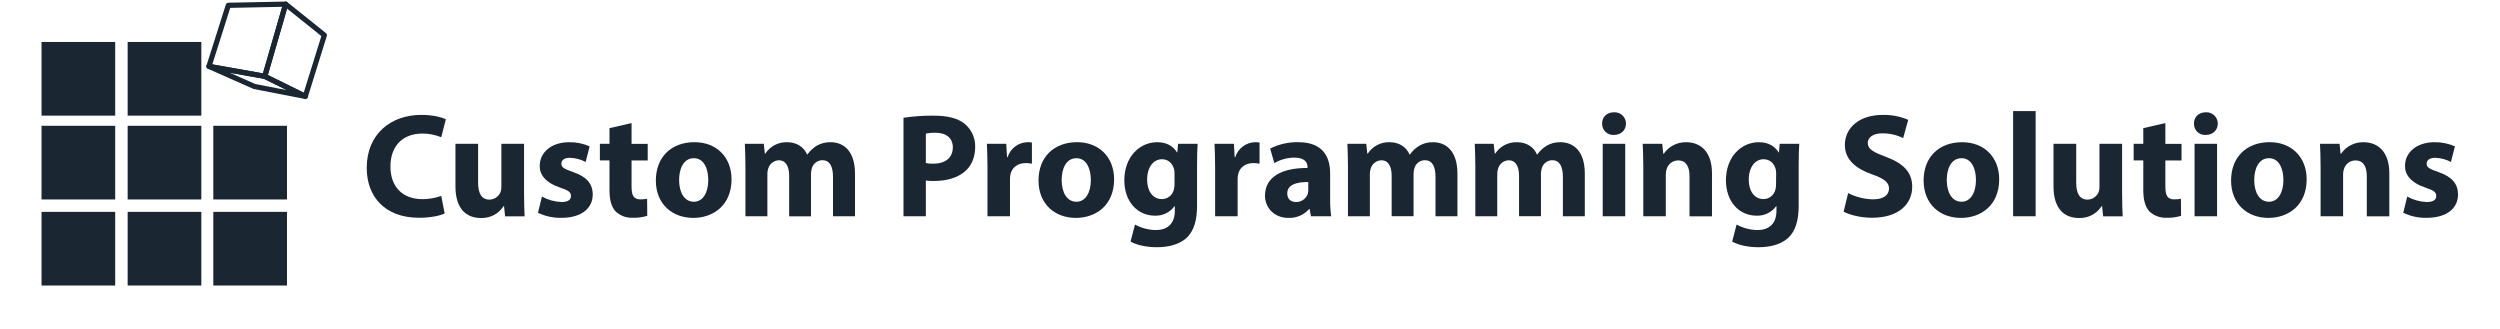
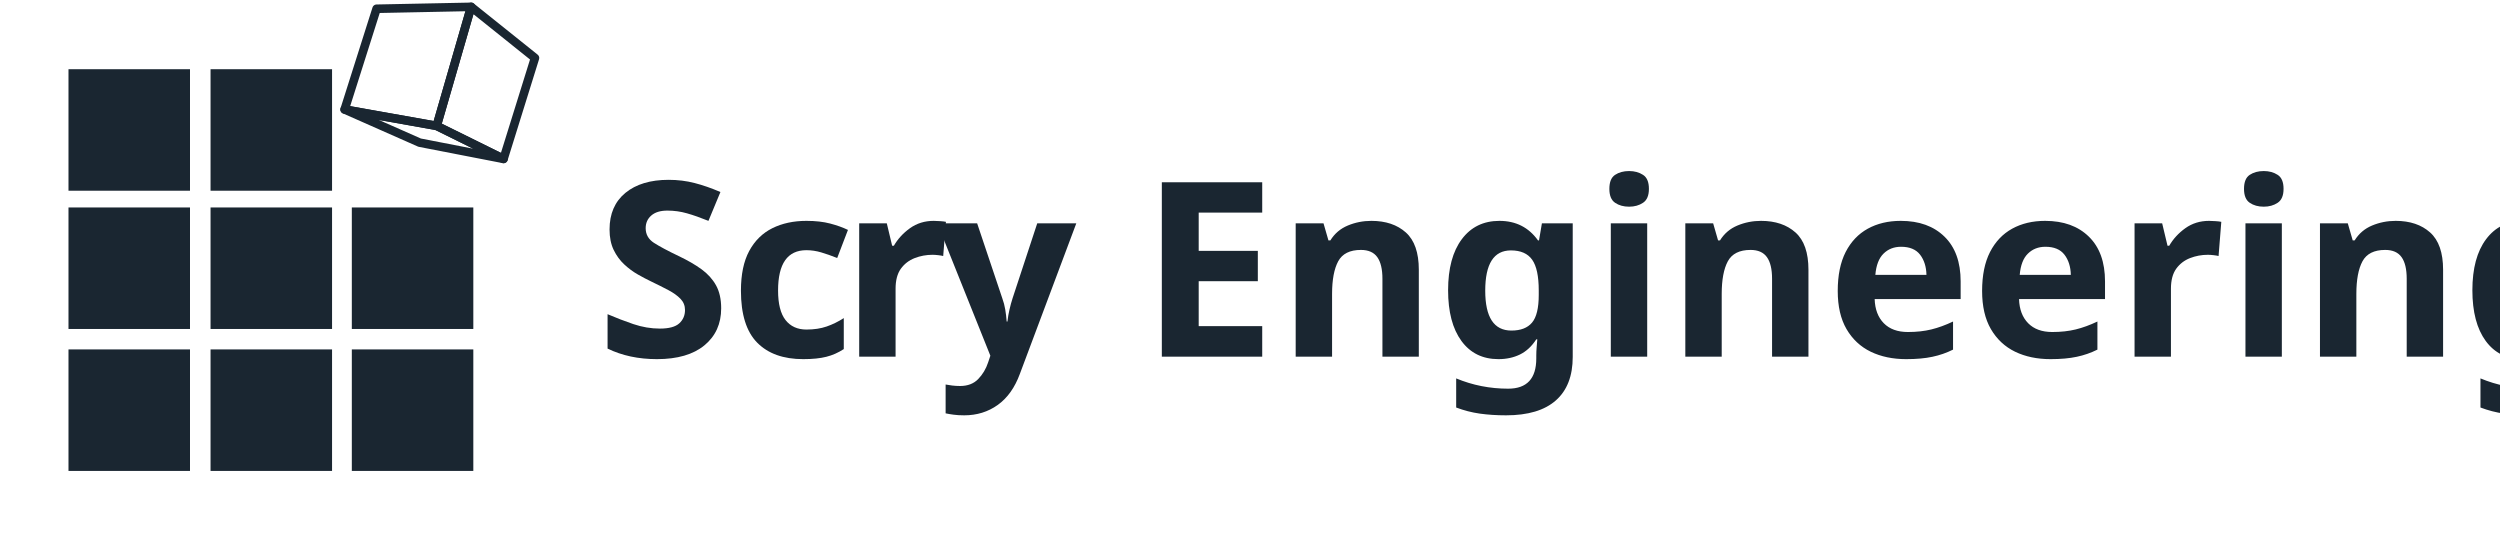
- <svg xmlns="http://www.w3.org/2000/svg" viewBox="0 0 1204 158">
+ <svg xmlns="http://www.w3.org/2000/svg" id="Layer_1" data-name="Layer 1" viewBox="0 0 730 158">
  <defs>
-     <style>.a{fill:#1a2631;}.b{fill:none;stroke:#1a2631;stroke-linecap:round;stroke-linejoin:round;stroke-width:2.5px;}</style>
+     <style>.cls-1,.cls-3{fill:#1a2631;}.cls-2{fill:none;stroke:#1a2631;stroke-linecap:round;stroke-linejoin:round;stroke-width:2.5px;}.cls-3{font-size:71.33px;font-family:MyriadPro-Bold, Myriad Pro;font-weight:700;letter-spacing:0.01em;}.cls-4{letter-spacing:0em;}.cls-5{letter-spacing:0.02em;}.cls-6{letter-spacing:0em;}</style>
  </defs>
-   <rect class="a" x="61.48" y="60.59" width="35.48" height="35.48" transform="translate(158.44 156.65) rotate(180)" />
-   <rect class="a" x="20" y="60.59" width="35.48" height="35.48" transform="translate(75.48 156.65) rotate(180)" />
-   <rect class="a" x="61.48" y="20.21" width="35.48" height="35.48" transform="translate(158.44 75.9) rotate(180)" />
-   <polygon class="b" points="147.03 46.41 127.51 36.76 137.57 2 156.21 16.93 147.03 46.41" />
-   <polygon class="b" points="147.03 46.41 127.51 36.76 100.63 31.97 122.53 41.65 147.03 46.41" />
-   <polygon class="b" points="100.63 31.97 127.51 36.76 137.57 2 109.96 2.56 100.63 31.97" />
-   <rect class="a" x="20" y="20.21" width="35.48" height="35.48" transform="translate(75.48 75.9) rotate(180)" />
-   <rect class="a" x="102.74" y="60.59" width="35.48" height="35.48" transform="translate(240.95 156.65) rotate(180)" />
-   <rect class="a" x="61.48" y="102.04" width="35.48" height="35.48" transform="translate(158.44 239.55) rotate(180)" />
-   <rect class="a" x="20" y="102.04" width="35.48" height="35.48" transform="translate(75.48 239.55) rotate(180)" />
-   <rect class="a" x="102.74" y="102.04" width="35.48" height="35.48" transform="translate(240.95 239.55) rotate(180)" />
-   <path class="a" d="M214.15,102.8c-2,1-6.5,2.07-12.35,2.07-16.62,0-25.18-10.35-25.18-24,0-16.41,11.7-25.54,26.26-25.54,5.63,0,9.91,1.14,11.84,2.14l-2.22,8.63a23.4,23.4,0,0,0-9.13-1.78c-8.63,0-15.33,5.2-15.33,15.9,0,9.63,5.7,15.7,15.41,15.7a27.22,27.22,0,0,0,9.05-1.57Z" />
-   <path class="a" d="M252.38,93c0,4.57.14,8.28.28,11.2h-9.41l-.5-4.92h-.22a12.42,12.42,0,0,1-10.91,5.71c-7.06,0-12.27-4.43-12.27-15.2V69.27h10.91V88c0,5.07,1.65,8.13,5.43,8.13a5.85,5.85,0,0,0,5.42-3.78,6.15,6.15,0,0,0,.35-2.35V69.27h10.92Z" />
-   <path class="a" d="M261,94.67a21.18,21.18,0,0,0,9.34,2.63c3.28,0,4.64-1.14,4.64-2.92s-1.07-2.64-5.14-4c-7.2-2.42-10-6.34-9.91-10.48,0-6.49,5.56-11.41,14.19-11.41a23.43,23.43,0,0,1,9.85,2L282.05,78a17.19,17.19,0,0,0-7.56-2c-2.64,0-4.14,1.06-4.14,2.85s1.36,2.5,5.64,4c6.63,2.29,9.41,5.64,9.48,10.77,0,6.5-5.13,11.28-15.12,11.28a24.67,24.67,0,0,1-11.27-2.43Z" />
-   <path class="a" d="M304.16,59.28v10h7.78v8h-7.78V89.89c0,4.2,1,6.13,4.28,6.13a18,18,0,0,0,3.21-.28l.07,8.2a21.22,21.22,0,0,1-7.06.93,11.29,11.29,0,0,1-8.13-3c-2-2.07-3-5.42-3-10.34V77.26H288.9v-8h4.63V61.71Z" />
-   <path class="a" d="M352.31,86.32c0,12.77-9.06,18.62-18.4,18.62-10.2,0-18.05-6.71-18.05-18s7.42-18.47,18.62-18.47C345.18,68.49,352.31,75.83,352.31,86.32Zm-25.25.36c0,6,2.49,10.48,7.13,10.48,4.21,0,6.92-4.21,6.92-10.48,0-5.21-2-10.49-6.92-10.49C329,76.19,327.06,81.54,327.06,86.68Z" />
-   <path class="a" d="M359,80.4c0-4.35-.14-8.06-.28-11.13h9.13l.5,4.71h.21a12.11,12.11,0,0,1,10.56-5.49c4.49,0,8.06,2.28,9.56,5.92h.14a15.49,15.49,0,0,1,4.49-4.21A12.62,12.62,0,0,1,400,68.49c6.7,0,11.77,4.7,11.77,15.12v20.54H401.17v-19c0-5.07-1.64-8-5.13-8A5.31,5.31,0,0,0,391,81a9.18,9.18,0,0,0-.43,2.78v20.4H380.06V84.61c0-4.43-1.57-7.42-5-7.42A5.51,5.51,0,0,0,370,81.11a7.15,7.15,0,0,0-.43,2.71v20.33H359Z" />
-   <path class="a" d="M435.12,56.71a89.27,89.27,0,0,1,14.7-1c6.7,0,11.48,1.28,14.69,3.85a14,14,0,0,1,5.14,11.13c0,4.7-1.57,8.7-4.43,11.41-3.71,3.5-9.2,5.06-15.62,5.06a27.88,27.88,0,0,1-3.71-.21v17.19H435.12Zm10.77,21.83a16.24,16.24,0,0,0,3.64.29c5.78,0,9.35-2.93,9.35-7.85,0-4.42-3.07-7.06-8.49-7.06a18.22,18.22,0,0,0-4.5.43Z" />
-   <path class="a" d="M475.57,80.75c0-5.13-.15-8.48-.29-11.48h9.34l.36,6.42h.29a10.23,10.23,0,0,1,9.41-7.2,11.48,11.48,0,0,1,2.29.14v10.2a15.86,15.86,0,0,0-2.93-.29c-4,0-6.7,2.14-7.42,5.5a13,13,0,0,0-.21,2.42v17.69H475.57Z" />
-   <path class="a" d="M536.55,86.32c0,12.77-9,18.62-18.4,18.62-10.2,0-18-6.71-18-18s7.42-18.47,18.62-18.47C529.42,68.49,536.55,75.83,536.55,86.32Zm-25.25.36c0,6,2.5,10.48,7.14,10.48,4.2,0,6.91-4.21,6.91-10.48,0-5.21-2-10.49-6.91-10.49C513.23,76.19,511.3,81.54,511.3,86.68Z" />
-   <path class="a" d="M576.78,69.27c-.14,2.21-.28,5.14-.28,10.34V99.09c0,6.7-1.36,12.2-5.28,15.69-3.85,3.28-9.06,4.28-14.2,4.28-4.56,0-9.41-.93-12.55-2.71l2.14-8.2a21.48,21.48,0,0,0,10.13,2.64c5.13,0,9.06-2.79,9.06-9.21V99.3h-.15a11.13,11.13,0,0,1-9.41,4.57c-8.63,0-14.77-7-14.77-17.05,0-11.2,7.28-18.33,15.84-18.33,4.78,0,7.77,2.06,9.56,4.92H567l.36-4.14Zm-11.13,14.2a8.71,8.71,0,0,0-.21-2c-.78-2.86-2.85-4.78-5.85-4.78-3.92,0-7.13,3.57-7.13,9.91,0,5.21,2.57,9.28,7.13,9.28a5.91,5.91,0,0,0,5.71-4.42,9.43,9.43,0,0,0,.35-2.86Z" />
-   <path class="a" d="M585.2,80.75c0-5.13-.15-8.48-.29-11.48h9.35l.35,6.42h.29a10.23,10.23,0,0,1,9.41-7.2,11.48,11.48,0,0,1,2.29.14v10.2a15.76,15.76,0,0,0-2.93-.29c-4,0-6.7,2.14-7.42,5.5a13,13,0,0,0-.21,2.42v17.69H585.2Z" />
-   <path class="a" d="M631.35,104.15l-.64-3.49h-.22a12.57,12.57,0,0,1-10,4.28c-7.07,0-11.27-5.14-11.27-10.7,0-9.06,8.13-13.41,20.47-13.34v-.5c0-1.86-1-4.5-6.35-4.5a19.67,19.67,0,0,0-9.63,2.64l-2-7a28.92,28.92,0,0,1,13.56-3.06c11.62,0,15.33,6.84,15.33,15.05V95.66a54.76,54.76,0,0,0,.5,8.49Zm-1.28-16.48c-5.71-.07-10.13,1.29-10.13,5.5,0,2.78,1.85,4.13,4.28,4.13a5.91,5.91,0,0,0,5.63-4,7.88,7.88,0,0,0,.22-1.85Z" />
-   <path class="a" d="M649.18,80.4c0-4.35-.14-8.06-.28-11.13H658l.5,4.71h.21a12.1,12.1,0,0,1,10.56-5.49c4.49,0,8.06,2.28,9.56,5.92H679a15.49,15.49,0,0,1,4.49-4.21,12.62,12.62,0,0,1,6.64-1.71c6.7,0,11.77,4.7,11.77,15.12v20.54H691.34v-19c0-5.07-1.64-8-5.14-8a5.3,5.3,0,0,0-5,3.78,8.88,8.88,0,0,0-.43,2.78v20.4H670.22V84.61c0-4.43-1.56-7.42-5-7.42a5.51,5.51,0,0,0-5.06,3.92,7.15,7.15,0,0,0-.43,2.71v20.33H649.18Z" />
-   <path class="a" d="M710.52,80.4c0-4.35-.14-8.06-.28-11.13h9.13l.5,4.71h.21a12.11,12.11,0,0,1,10.56-5.49c4.49,0,8.06,2.28,9.56,5.92h.14a15.49,15.49,0,0,1,4.49-4.21,12.62,12.62,0,0,1,6.64-1.71c6.7,0,11.77,4.7,11.77,15.12v20.54H752.68v-19c0-5.07-1.64-8-5.13-8a5.32,5.32,0,0,0-5,3.78,9.18,9.18,0,0,0-.43,2.78v20.4H731.57V84.61c0-4.43-1.57-7.42-5-7.42a5.51,5.51,0,0,0-5.06,3.92,7.15,7.15,0,0,0-.43,2.71v20.33H710.52Z" />
-   <path class="a" d="M783.07,59.57c0,3-2.29,5.42-5.85,5.42a5.31,5.31,0,0,1-5.64-5.42c-.07-3.14,2.21-5.49,5.71-5.49A5.44,5.44,0,0,1,783.07,59.57Zm-11.2,44.58V69.27h10.84v34.88Z" />
-   <path class="a" d="M791.41,80.4c0-4.35-.14-8.06-.29-11.13h9.42l.5,4.78h.21A12.79,12.79,0,0,1,812,68.49c7.14,0,12.49,4.7,12.49,15v20.68H813.67V84.82c0-4.49-1.57-7.56-5.5-7.56a5.79,5.79,0,0,0-5.49,4.07,7.33,7.33,0,0,0-.43,2.71v20.11H791.41Z" />
-   <path class="a" d="M866.52,69.27c-.14,2.21-.28,5.14-.28,10.34V99.09c0,6.7-1.36,12.2-5.28,15.69-3.85,3.28-9.06,4.28-14.2,4.28-4.56,0-9.41-.93-12.55-2.71l2.14-8.2a21.48,21.48,0,0,0,10.13,2.64c5.13,0,9.06-2.79,9.06-9.21V99.3h-.15a11.13,11.13,0,0,1-9.41,4.57c-8.63,0-14.77-7-14.77-17.05,0-11.2,7.28-18.33,15.84-18.33,4.78,0,7.77,2.06,9.56,4.92h.14l.36-4.14Zm-11.13,14.2a8.71,8.71,0,0,0-.21-2c-.78-2.86-2.85-4.78-5.85-4.78-3.92,0-7.13,3.57-7.13,9.91,0,5.21,2.56,9.28,7.13,9.28A5.91,5.91,0,0,0,855,91.46a9.43,9.43,0,0,0,.35-2.86Z" />
-   <path class="a" d="M890.06,93a27.69,27.69,0,0,0,12.05,3c5,0,7.64-2.07,7.64-5.21,0-3-2.29-4.71-8.06-6.78-8-2.78-13.2-7.2-13.2-14.19,0-8.2,6.85-14.48,18.19-14.48A29.56,29.56,0,0,1,919,57.71l-2.43,8.78a22.8,22.8,0,0,0-10.06-2.28c-4.7,0-7,2.13-7,4.63,0,3.07,2.71,4.42,8.92,6.78,8.49,3.14,12.49,7.56,12.49,14.34,0,8.06-6.21,14.91-19.41,14.91-5.49,0-10.91-1.43-13.62-2.93Z" />
-   <path class="a" d="M962.81,86.32c0,12.77-9,18.62-18.4,18.62-10.2,0-18-6.71-18-18S933.78,68.49,945,68.49C955.68,68.49,962.81,75.83,962.81,86.32Zm-25.25.36c0,6,2.5,10.48,7.14,10.48,4.2,0,6.92-4.21,6.92-10.48,0-5.21-2-10.49-6.92-10.49C939.49,76.19,937.56,81.54,937.56,86.68Z" />
-   <path class="a" d="M969.52,53.5h10.84v50.65H969.52Z" />
-   <path class="a" d="M1022,93c0,4.57.14,8.28.28,11.2h-9.41l-.5-4.92h-.22a12.42,12.42,0,0,1-10.91,5.71c-7.06,0-12.27-4.43-12.27-15.2V69.27H999.9V88c0,5.07,1.64,8.13,5.43,8.13a5.85,5.85,0,0,0,5.42-3.78,6.15,6.15,0,0,0,.35-2.35V69.27H1022Z" />
-   <path class="a" d="M1042.84,59.28v10h7.78v8h-7.78V89.89c0,4.2,1,6.13,4.28,6.13a18,18,0,0,0,3.21-.28l.08,8.2a21.33,21.33,0,0,1-7.07.93,11.29,11.29,0,0,1-8.13-3c-2-2.07-3-5.42-3-10.34V77.26h-4.64v-8h4.64V61.71Z" />
-   <path class="a" d="M1068.09,59.57c0,3-2.28,5.42-5.84,5.42a5.31,5.31,0,0,1-5.64-5.42c-.07-3.14,2.21-5.49,5.71-5.49A5.43,5.43,0,0,1,1068.09,59.57Zm-11.19,44.58V69.27h10.84v34.88Z" />
-   <path class="a" d="M1110.89,86.32c0,12.77-9.06,18.62-18.4,18.62-10.2,0-18-6.71-18-18s7.42-18.47,18.62-18.47C1103.76,68.49,1110.89,75.83,1110.89,86.32Zm-25.25.36c0,6,2.5,10.48,7.13,10.48,4.21,0,6.92-4.21,6.92-10.48,0-5.21-2-10.49-6.92-10.49C1087.57,76.19,1085.64,81.54,1085.64,86.68Z" />
-   <path class="a" d="M1117.6,80.4c0-4.35-.15-8.06-.29-11.13h9.42l.5,4.78h.21a12.77,12.77,0,0,1,10.77-5.56c7.13,0,12.49,4.7,12.49,15v20.68h-10.85V84.82c0-4.49-1.57-7.56-5.49-7.56a5.78,5.78,0,0,0-5.49,4.07,7.33,7.33,0,0,0-.43,2.71v20.11H1117.6Z" />
-   <path class="a" d="M1159.32,94.67a21.26,21.26,0,0,0,9.35,2.63c3.28,0,4.63-1.14,4.63-2.92s-1.07-2.64-5.13-4c-7.21-2.42-10-6.34-9.92-10.48,0-6.49,5.57-11.41,14.2-11.41a23.41,23.41,0,0,1,9.84,2L1180.37,78a17.23,17.23,0,0,0-7.56-2c-2.64,0-4.14,1.06-4.14,2.85s1.35,2.5,5.63,4c6.64,2.29,9.42,5.64,9.49,10.77,0,6.5-5.13,11.28-15.12,11.28a24.64,24.64,0,0,1-11.27-2.43Z" />
+   <rect class="cls-1" x="61.48" y="60.59" width="35.48" height="35.48" transform="translate(158.44 156.65) rotate(180)" />
+   <rect class="cls-1" x="20" y="60.59" width="35.48" height="35.48" transform="translate(75.48 156.65) rotate(180)" />
+   <rect class="cls-1" x="61.48" y="20.21" width="35.48" height="35.48" transform="translate(158.44 75.9) rotate(180)" />
+   <polygon class="cls-2" points="147.03 46.41 127.51 36.76 137.57 2 156.21 16.93 147.03 46.41" />
+   <polygon class="cls-2" points="147.03 46.41 127.51 36.76 100.63 31.97 122.53 41.65 147.03 46.41" />
+   <polygon class="cls-2" points="100.63 31.97 127.51 36.76 137.57 2 109.96 2.56 100.63 31.97" />
+   <rect class="cls-1" x="20" y="20.21" width="35.48" height="35.48" transform="translate(75.48 75.9) rotate(180)" />
+   <rect class="cls-1" x="102.74" y="60.59" width="35.48" height="35.48" transform="translate(240.95 156.65) rotate(180)" />
+   <rect class="cls-1" x="61.48" y="102.04" width="35.48" height="35.48" transform="translate(158.44 239.55) rotate(180)" />
+   <rect class="cls-1" x="20" y="102.04" width="35.48" height="35.48" transform="translate(75.48 239.55) rotate(180)" />
+   <rect class="cls-1" x="102.74" y="102.04" width="35.48" height="35.48" transform="translate(240.95 239.55) rotate(180)" />
+   <text class="cls-3" transform="translate(174.13 104.15)">S<tspan class="cls-4" x="39.02" y="0">c</tspan>
+     <tspan class="cls-5" x="71.19" y="0">r</tspan>
+     <tspan class="cls-6" x="99.57" y="0">y Engineering</tspan>
+   </text>
</svg>
